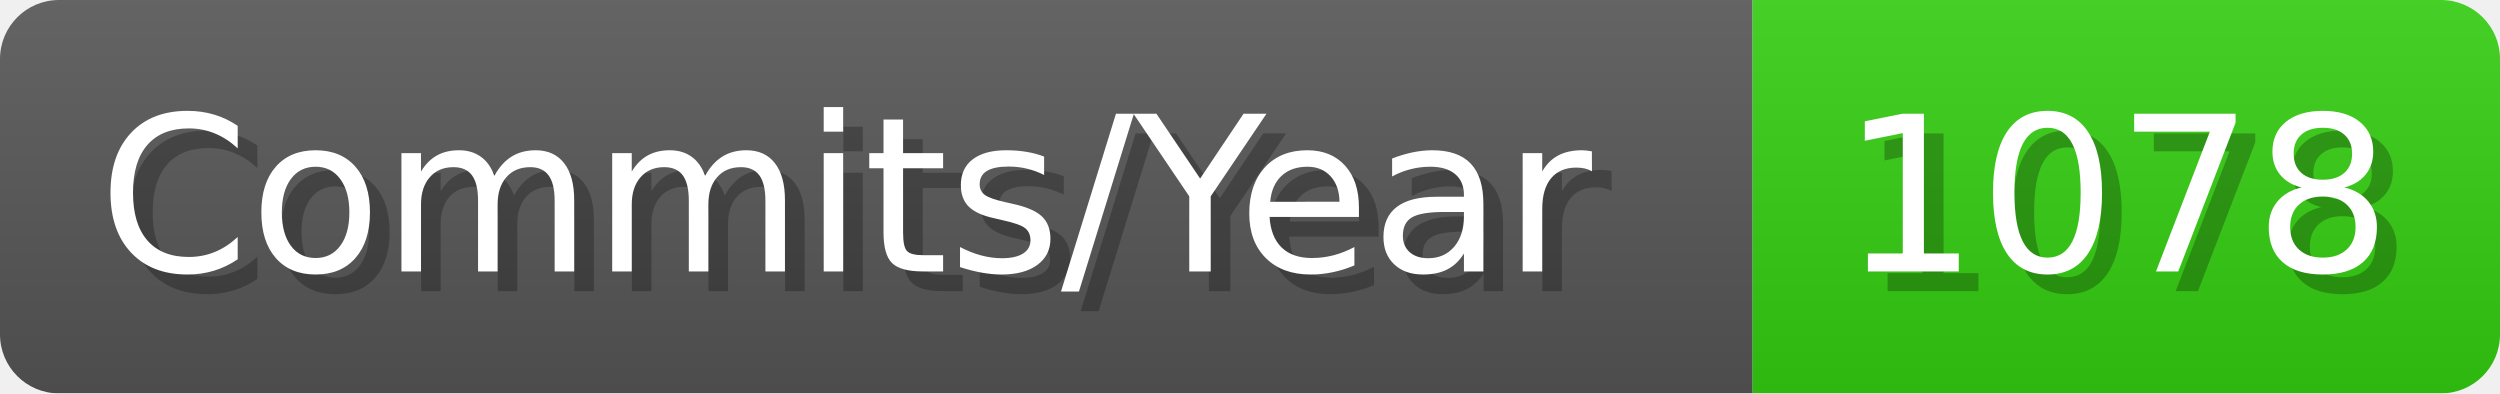
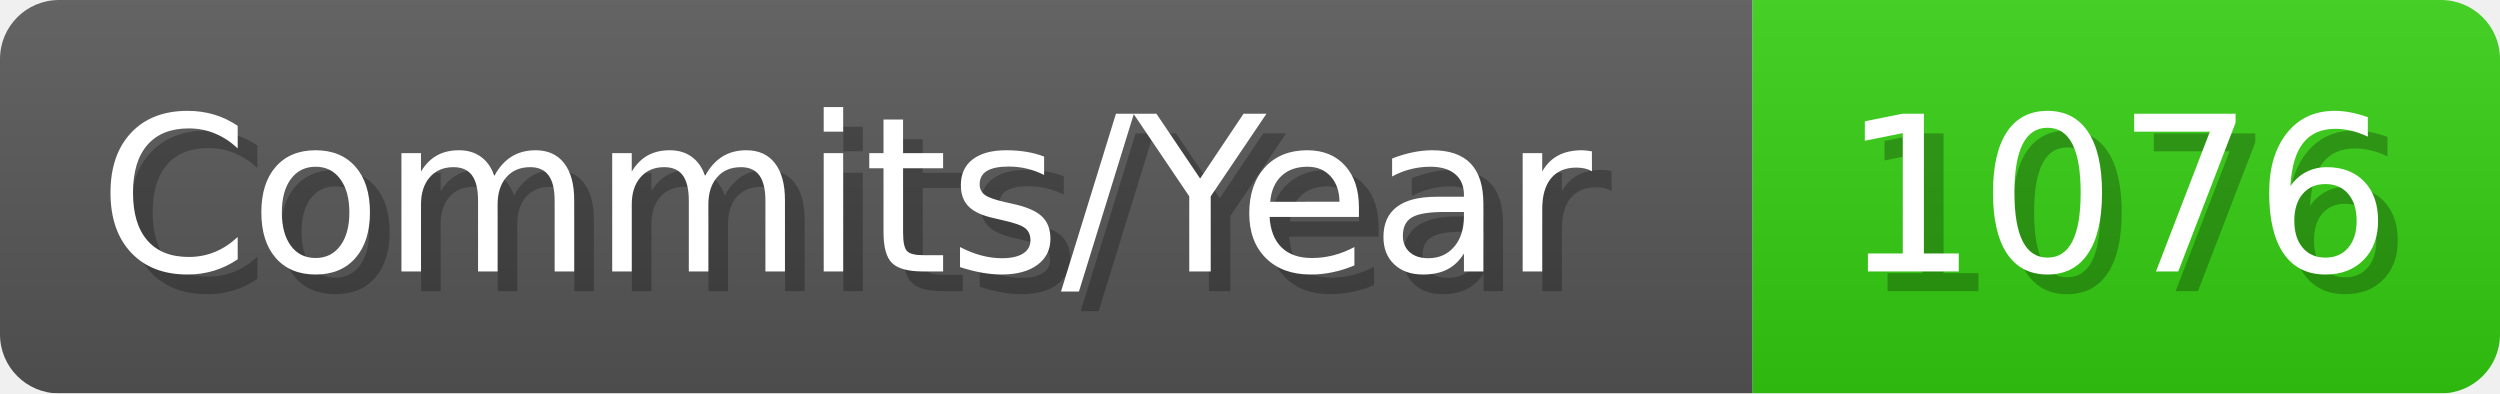
- <svg xmlns="http://www.w3.org/2000/svg" width="127.1" height="20" viewBox="0 0 1271 200" role="img" aria-label="Commits/Year: 1078">
+ <svg xmlns="http://www.w3.org/2000/svg" width="127.1" height="20" viewBox="0 0 1271 200" role="img" aria-label="Commits/Year: 1076">
  <linearGradient id="aUPdi" x2="0" y2="100%">
    <stop offset="0" stop-opacity=".1" stop-color="#EEE" />
    <stop offset="1" stop-opacity=".1" />
  </linearGradient>
  <mask id="WfAiQ">
    <rect width="1271" height="200" rx="30" fill="#FFF" />
  </mask>
  <g mask="url(#WfAiQ)">
    <rect width="891" height="200" fill="#555" />
    <rect width="380" height="200" fill="#3C1" x="891" />
    <rect width="1271" height="200" fill="url(#aUPdi)" />
  </g>
  <g aria-hidden="true" fill="#fff" text-anchor="start" font-family="Verdana,DejaVu Sans,sans-serif" font-size="110">
    <text x="60" y="148" textLength="791" fill="#000" opacity="0.25">Commits/Year</text>
    <text x="50" y="138" textLength="791">Commits/Year</text>
-     <text x="946" y="148" textLength="280" fill="#000" opacity="0.25">1078</text>
-     <text x="936" y="138" textLength="280">1078</text>
+     <text x="946" y="148" textLength="280" fill="#000" opacity="0.25">1076</text>
+     <text x="936" y="138" textLength="280">1076</text>
  </g>
</svg>
